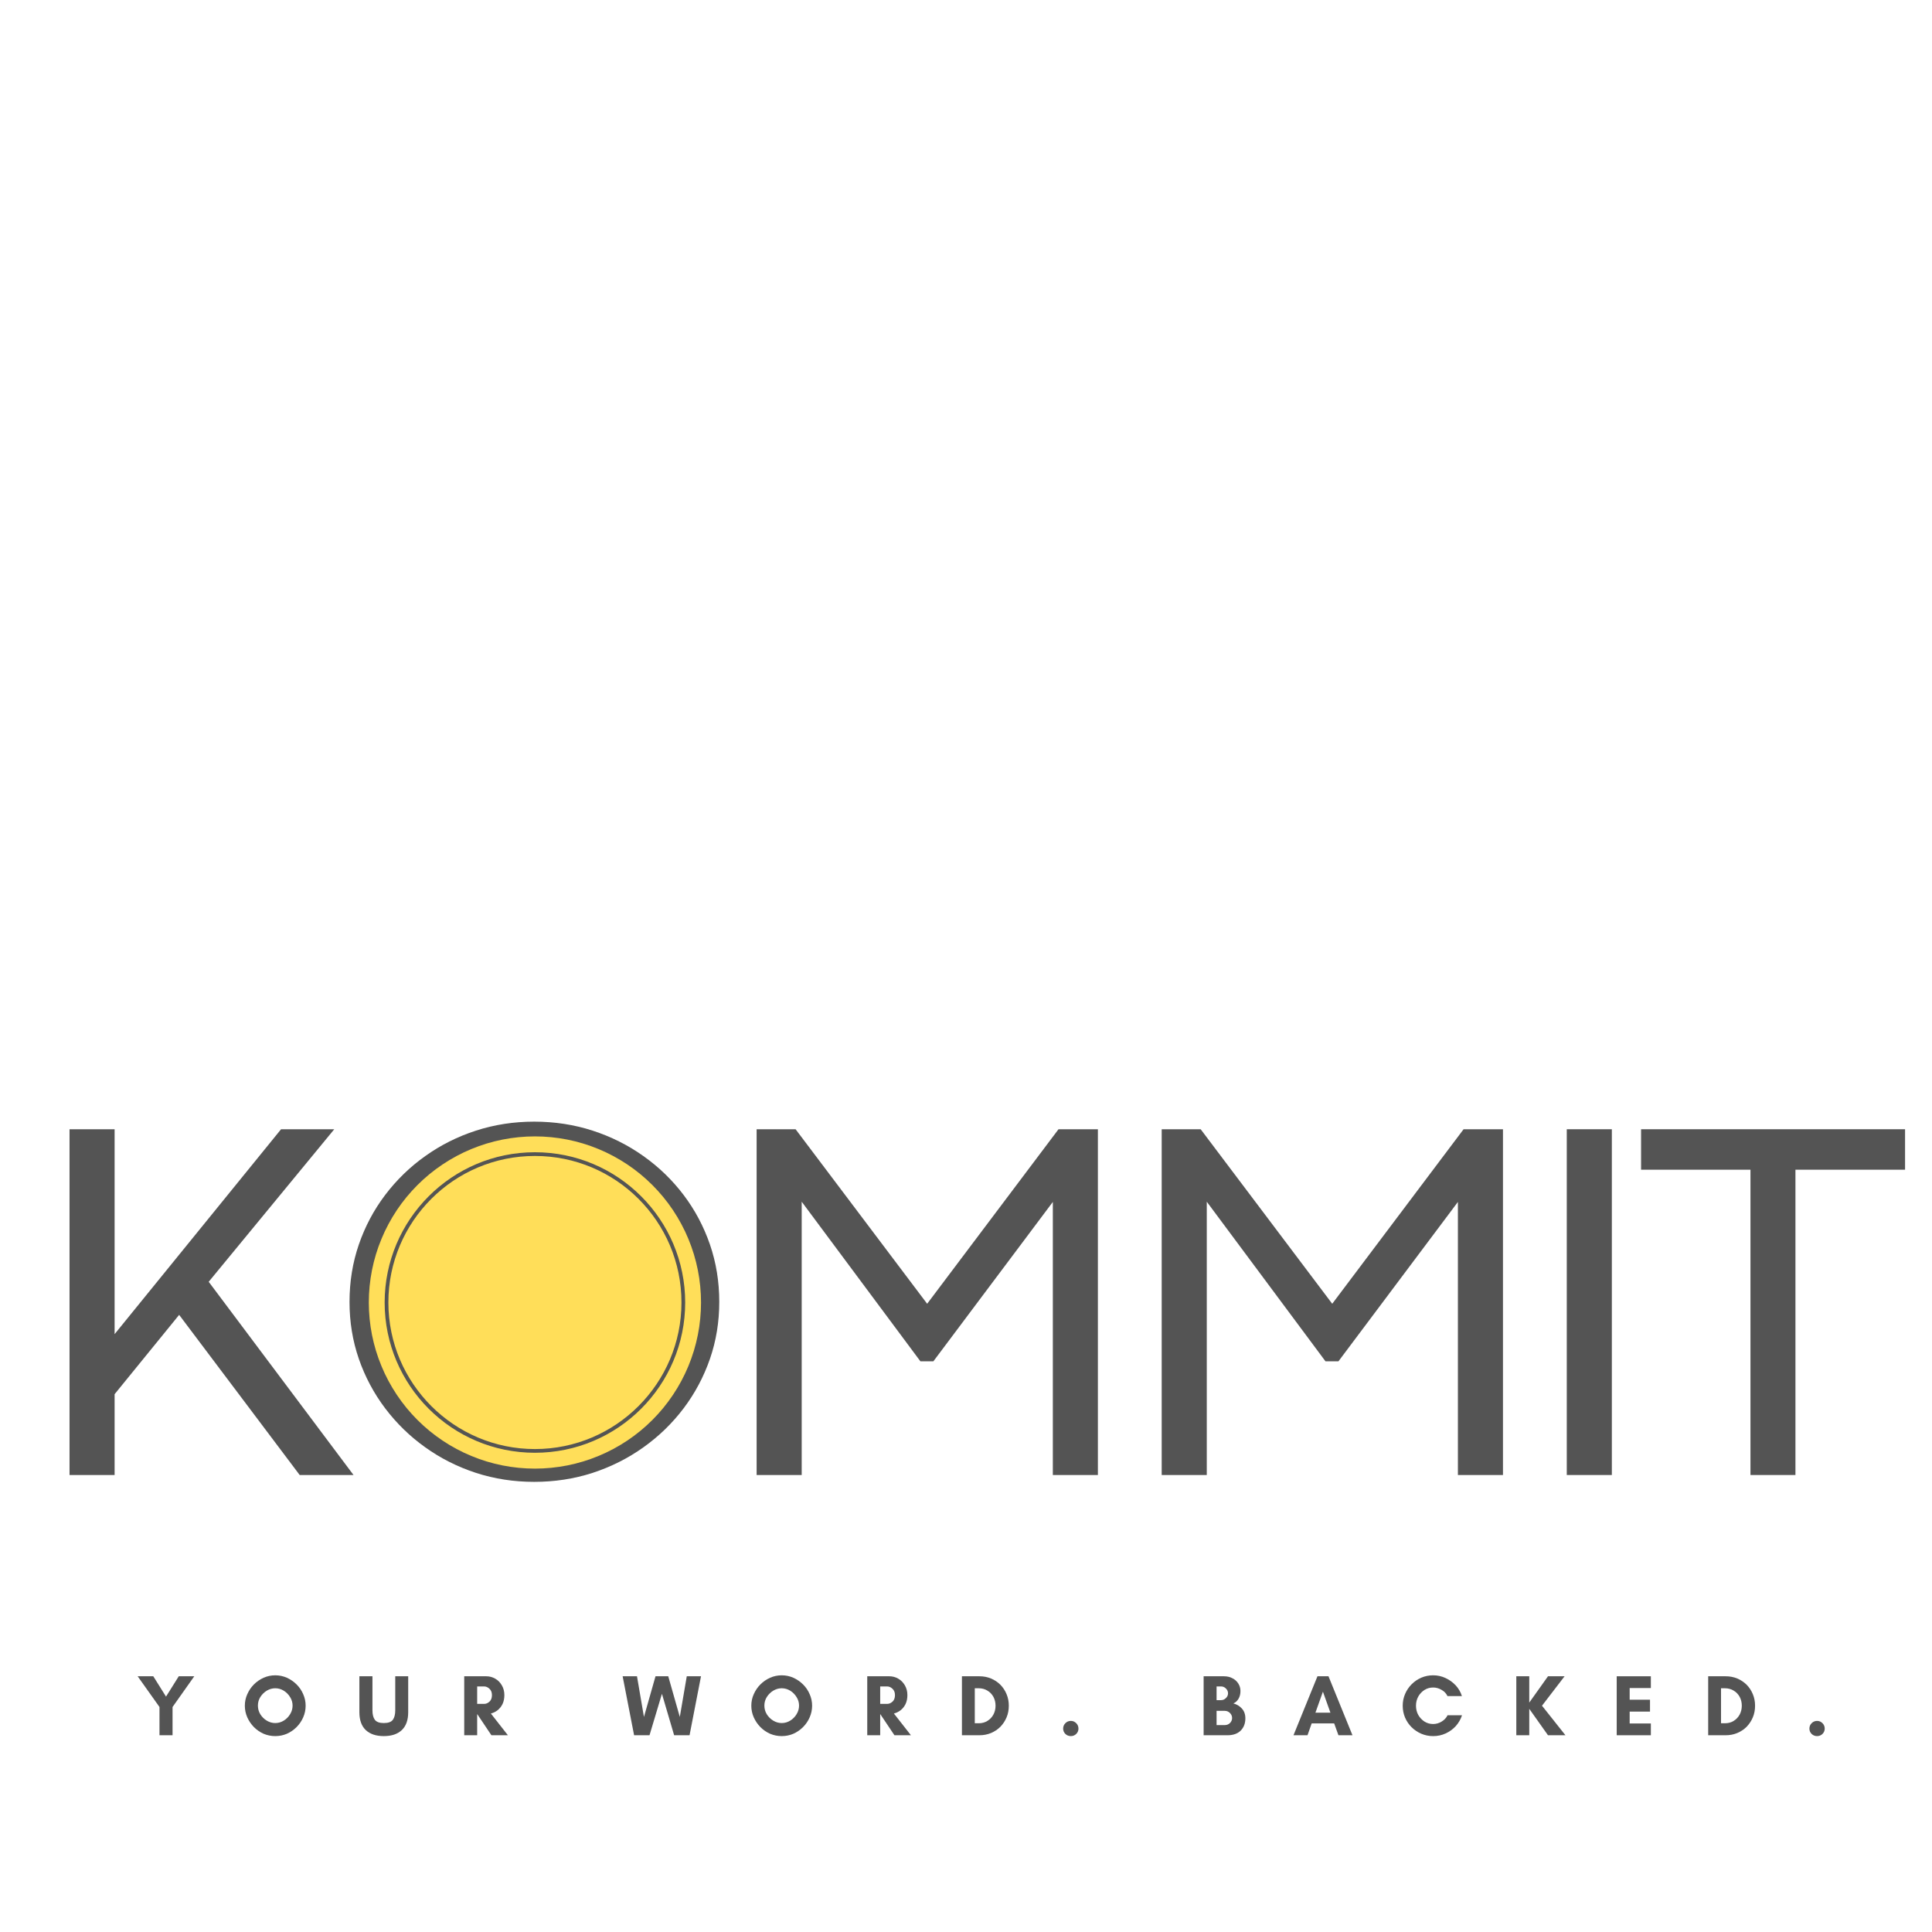
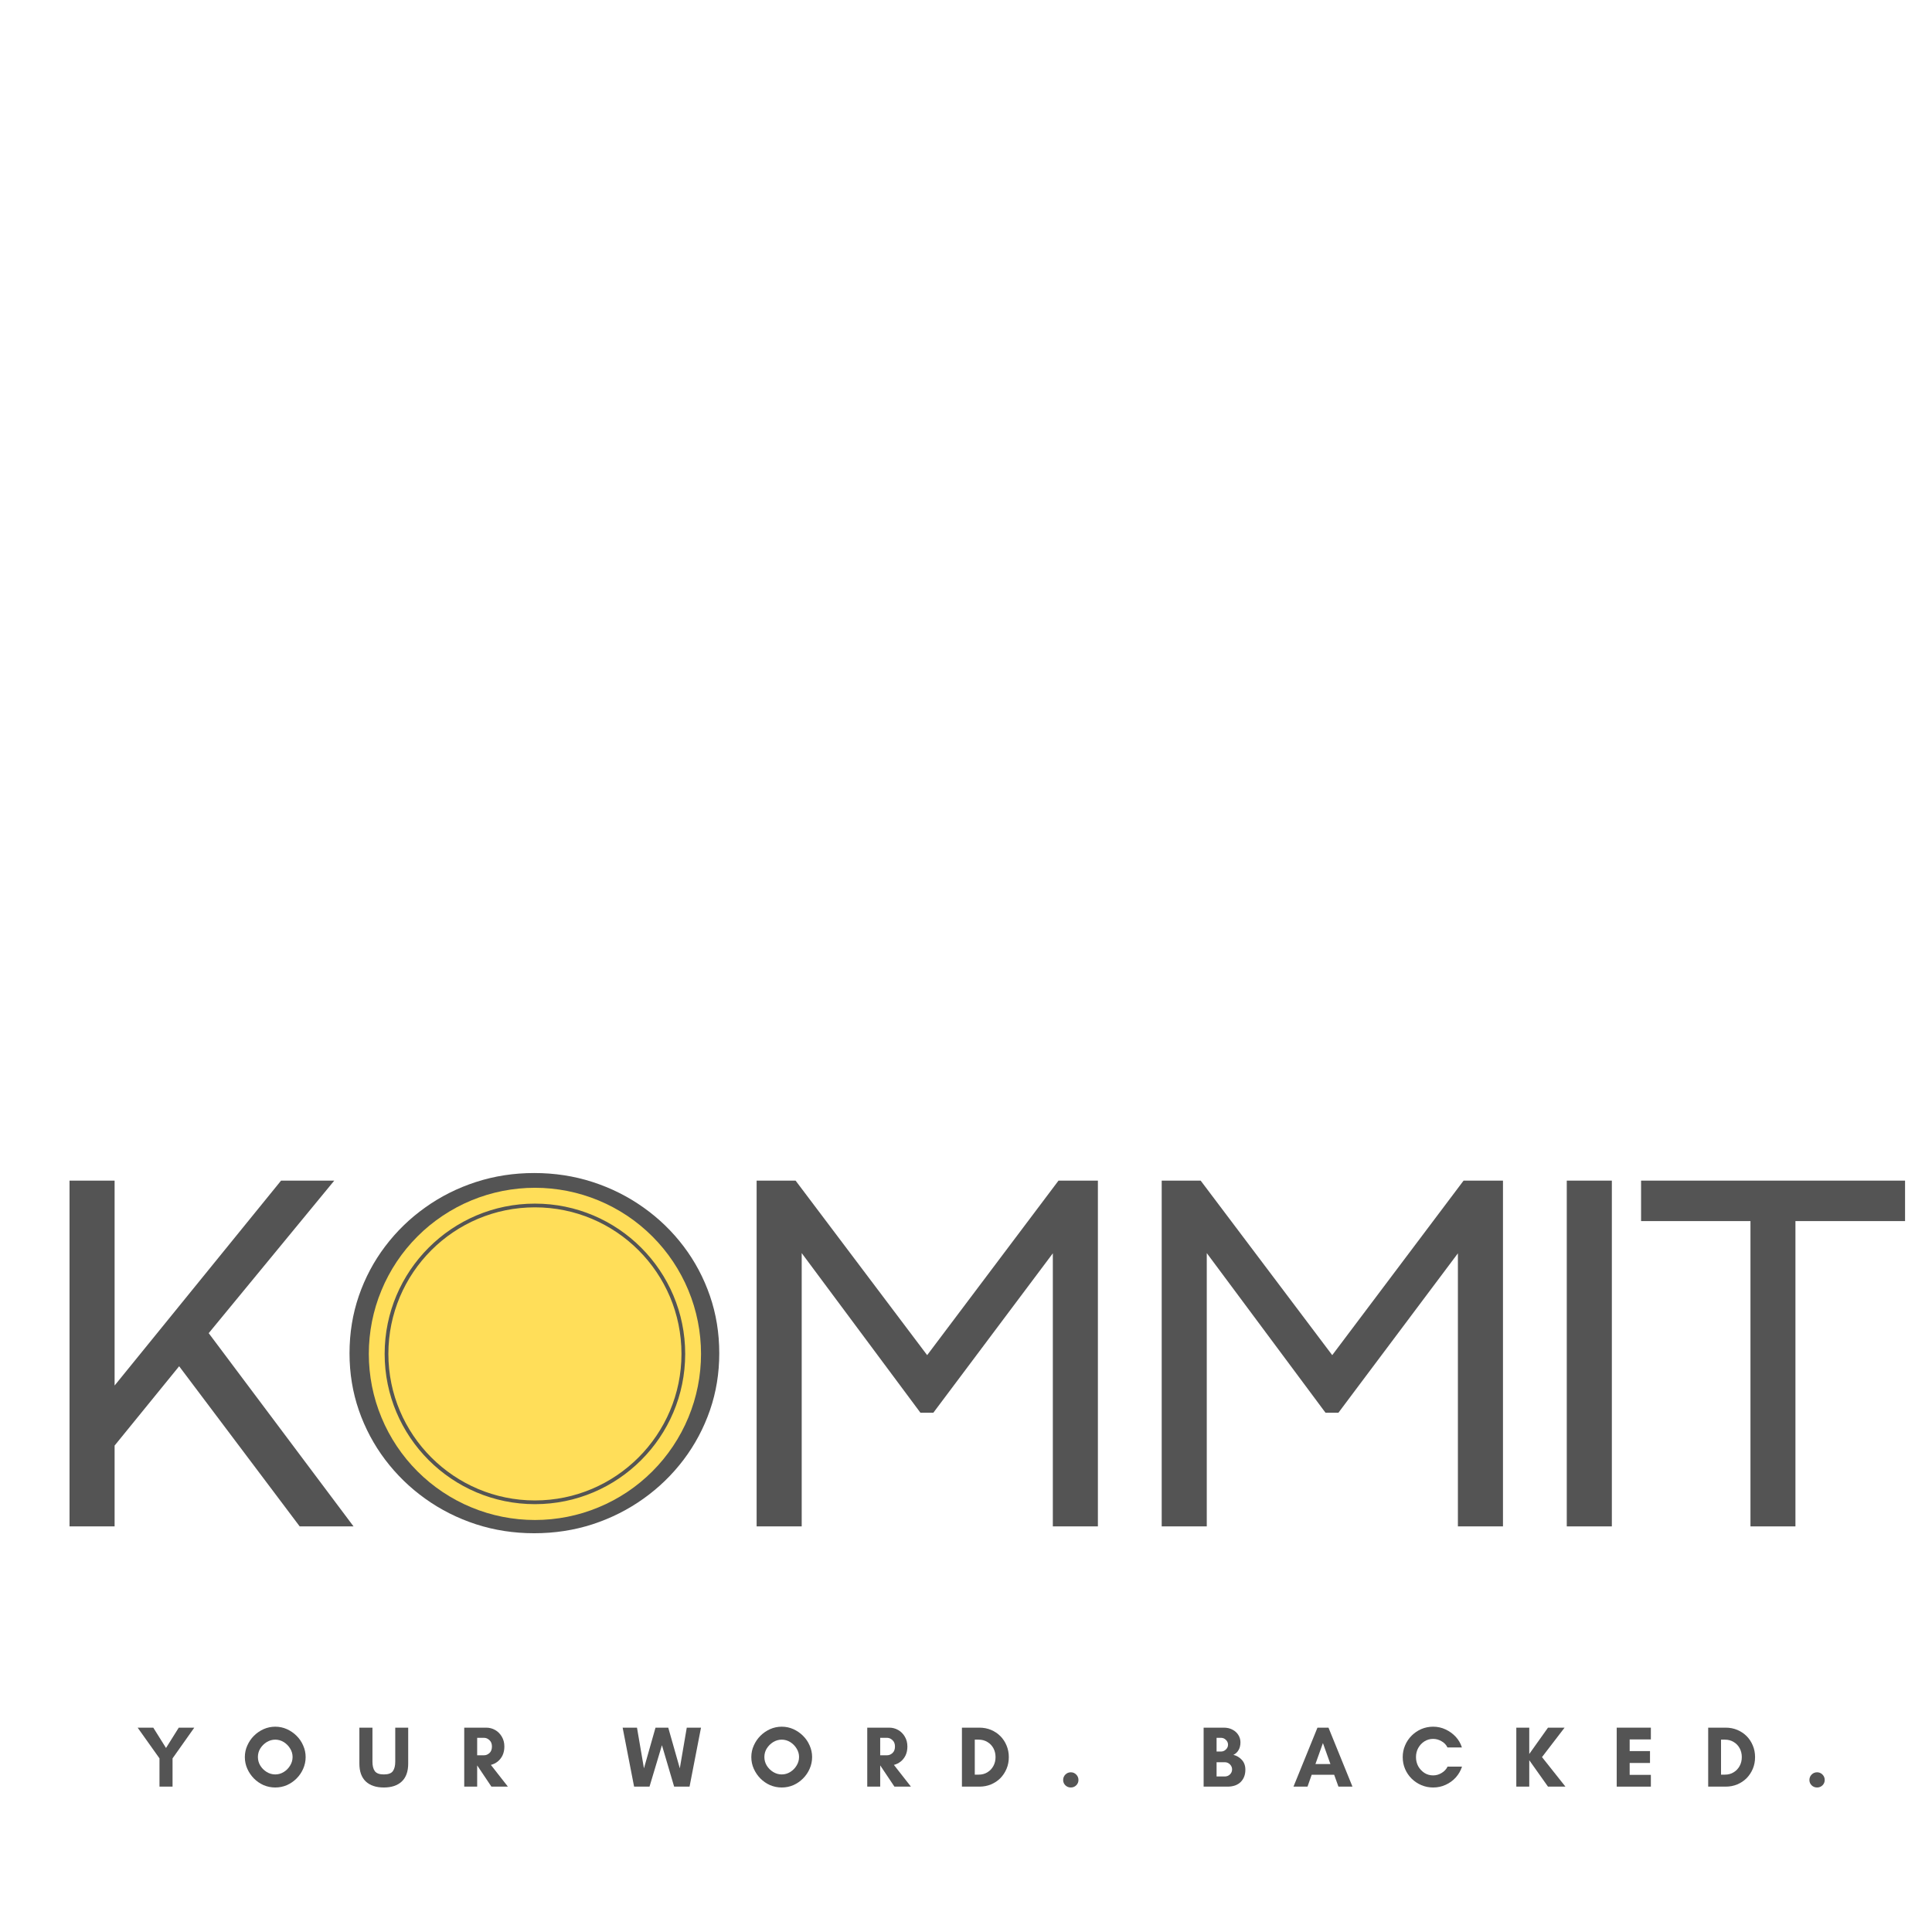
- <svg xmlns="http://www.w3.org/2000/svg" width="500" zoomAndPan="magnify" viewBox="44 90 282 70" height="500" preserveAspectRatio="xMidYMid meet" version="1.0">
+ <svg xmlns="http://www.w3.org/2000/svg" width="500" zoomAndPan="magnify" viewBox="44 90 282 55" height="500" preserveAspectRatio="xMidYMid meet" version="1.0">
  <defs>
    <g />
    <clipPath id="46336163a3">
      <path d="M 236 2 L 275.559 2 L 275.559 54 L 236 54 Z M 236 2 " clip-rule="nonzero" />
    </clipPath>
    <clipPath id="85b8adfc6b">
      <rect x="0" width="276" y="0" height="67" />
    </clipPath>
    <clipPath id="4fa91d42be">
      <path d="M 97.832 149.871 L 146.582 149.871 L 146.582 198.621 L 97.832 198.621 Z M 97.832 149.871 " clip-rule="nonzero" />
    </clipPath>
    <clipPath id="c90dea0526">
      <rect x="0" width="256" y="0" height="16" />
    </clipPath>
  </defs>
  <rect x="-37.5" width="450" fill="#ffffff" y="-37.5" height="450" fill-opacity="1" />
  <rect x="-37.5" width="450" fill="#ffffff" y="-37.5" height="450" fill-opacity="1" />
  <g transform="matrix(1, 0, 0, 1, 47, 146)">
    <g clip-path="url(#85b8adfc6b)">
      <g fill="#545454" fill-opacity="1">
        <g transform="translate(0.290054, 53.29633)">
          <g>
            <path d="M 45.5 -50.469 L 27.172 -28.203 L 48.312 0 L 40.453 0 L 22.859 -23.375 L 13.438 -11.797 L 13.438 0 L 6.859 0 L 6.859 -50.469 L 13.438 -50.469 L 13.438 -20.562 L 37.734 -50.469 Z M 45.5 -50.469 " />
          </g>
        </g>
      </g>
      <g fill="#545454" fill-opacity="1">
        <g transform="translate(45.01681, 53.29633)">
          <g>
            <path d="M 29.953 1 C 26.984 1 24.148 0.562 21.453 -0.312 C 18.754 -1.195 16.285 -2.441 14.047 -4.047 C 11.805 -5.648 9.859 -7.547 8.203 -9.734 C 6.547 -11.93 5.266 -14.336 4.359 -16.953 C 3.453 -19.578 3 -22.348 3 -25.266 C 3 -28.211 3.453 -31.004 4.359 -33.641 C 5.266 -36.273 6.547 -38.688 8.203 -40.875 C 9.859 -43.062 11.805 -44.953 14.047 -46.547 C 16.285 -48.148 18.754 -49.391 21.453 -50.266 C 24.148 -51.141 26.984 -51.578 29.953 -51.578 C 32.941 -51.578 35.785 -51.141 38.484 -50.266 C 41.18 -49.391 43.656 -48.148 45.906 -46.547 C 48.156 -44.953 50.109 -43.062 51.766 -40.875 C 53.422 -38.688 54.703 -36.273 55.609 -33.641 C 56.516 -31.004 56.969 -28.211 56.969 -25.266 C 56.969 -22.348 56.516 -19.578 55.609 -16.953 C 54.703 -14.336 53.422 -11.93 51.766 -9.734 C 50.109 -7.547 48.156 -5.648 45.906 -4.047 C 43.656 -2.441 41.18 -1.195 38.484 -0.312 C 35.785 0.562 32.941 1 29.953 1 Z M 29.953 -5.078 C 32.766 -5.078 35.406 -5.582 37.875 -6.594 C 40.352 -7.613 42.531 -9.039 44.406 -10.875 C 46.289 -12.707 47.758 -14.848 48.812 -17.297 C 49.863 -19.742 50.391 -22.398 50.391 -25.266 C 50.391 -28.141 49.863 -30.805 48.812 -33.266 C 47.758 -35.734 46.289 -37.879 44.406 -39.703 C 42.531 -41.535 40.352 -42.961 37.875 -43.984 C 35.406 -45.016 32.766 -45.531 29.953 -45.531 C 27.129 -45.531 24.484 -45.016 22.016 -43.984 C 19.555 -42.961 17.395 -41.535 15.531 -39.703 C 13.664 -37.879 12.207 -35.734 11.156 -33.266 C 10.102 -30.805 9.578 -28.141 9.578 -25.266 C 9.578 -22.398 10.102 -19.742 11.156 -17.297 C 12.207 -14.848 13.664 -12.707 15.531 -10.875 C 17.395 -9.039 19.555 -7.613 22.016 -6.594 C 24.484 -5.582 27.129 -5.078 29.953 -5.078 Z M 29.953 -5.078 " />
          </g>
        </g>
      </g>
      <g fill="#545454" fill-opacity="1">
        <g transform="translate(100.58, 53.29633)">
          <g>
            <path d="M 13.438 0 L 6.859 0 L 6.859 -50.469 L 12.547 -50.469 L 31.734 -25.016 L 31.766 -25.016 L 50.922 -50.469 L 56.672 -50.469 L 56.672 0 L 50.094 0 L 50.094 -39.859 L 32.656 -16.594 L 30.766 -16.594 L 13.438 -39.891 Z M 13.438 0 " />
          </g>
        </g>
      </g>
      <g fill="#545454" fill-opacity="1">
        <g transform="translate(159.7058, 53.29633)">
          <g>
            <path d="M 13.438 0 L 6.859 0 L 6.859 -50.469 L 12.547 -50.469 L 31.734 -25.016 L 31.766 -25.016 L 50.922 -50.469 L 56.672 -50.469 L 56.672 0 L 50.094 0 L 50.094 -39.859 L 32.656 -16.594 L 30.766 -16.594 L 13.438 -39.891 Z M 13.438 0 " />
          </g>
        </g>
      </g>
      <g fill="#545454" fill-opacity="1">
        <g transform="translate(218.8316, 53.29633)">
          <g>
            <path d="M 13.438 0 L 6.859 0 L 6.859 -50.469 L 13.438 -50.469 Z M 13.438 0 " />
          </g>
        </g>
      </g>
      <g clip-path="url(#46336163a3)">
        <g fill="#545454" fill-opacity="1">
          <g transform="translate(234.7231, 53.29633)">
            <g>
              <path d="M 24.344 0 L 17.781 0 L 17.781 -44.562 L 1.812 -44.562 L 1.812 -50.469 L 40.344 -50.469 L 40.344 -44.562 L 24.344 -44.562 Z M 24.344 0 " />
            </g>
          </g>
        </g>
      </g>
    </g>
  </g>
  <g clip-path="url(#4fa91d42be)">
    <path fill="#ffde59" d="M 146.324 174.117 C 146.324 174.91 146.285 175.703 146.207 176.492 C 146.129 177.285 146.016 178.066 145.859 178.848 C 145.703 179.625 145.512 180.395 145.281 181.156 C 145.051 181.914 144.781 182.66 144.48 183.395 C 144.176 184.129 143.836 184.848 143.461 185.547 C 143.086 186.246 142.68 186.926 142.238 187.586 C 141.797 188.246 141.324 188.883 140.82 189.5 C 140.316 190.113 139.785 190.699 139.223 191.262 C 138.66 191.824 138.074 192.355 137.461 192.859 C 136.848 193.363 136.211 193.836 135.551 194.277 C 134.891 194.719 134.207 195.125 133.508 195.5 C 132.809 195.875 132.09 196.215 131.355 196.516 C 130.625 196.82 129.875 197.09 129.117 197.32 C 128.355 197.551 127.586 197.742 126.809 197.898 C 126.031 198.051 125.246 198.168 124.457 198.246 C 123.664 198.324 122.871 198.363 122.078 198.363 C 121.285 198.363 120.492 198.324 119.703 198.246 C 118.91 198.168 118.129 198.051 117.348 197.898 C 116.57 197.742 115.801 197.551 115.039 197.32 C 114.281 197.09 113.535 196.82 112.801 196.516 C 112.066 196.215 111.348 195.875 110.648 195.5 C 109.949 195.125 109.27 194.719 108.609 194.277 C 107.949 193.836 107.312 193.363 106.695 192.859 C 106.082 192.355 105.496 191.824 104.934 191.262 C 104.371 190.699 103.84 190.113 103.336 189.5 C 102.832 188.883 102.359 188.246 101.918 187.586 C 101.477 186.926 101.07 186.246 100.695 185.547 C 100.32 184.848 99.98 184.129 99.68 183.395 C 99.375 182.66 99.105 181.914 98.875 181.156 C 98.645 180.395 98.453 179.625 98.297 178.848 C 98.145 178.066 98.027 177.285 97.949 176.492 C 97.871 175.703 97.832 174.91 97.832 174.117 C 97.832 173.324 97.871 172.531 97.949 171.742 C 98.027 170.949 98.145 170.164 98.297 169.387 C 98.453 168.609 98.645 167.84 98.875 167.078 C 99.105 166.32 99.375 165.57 99.68 164.84 C 99.98 164.105 100.32 163.387 100.695 162.688 C 101.07 161.988 101.477 161.305 101.918 160.645 C 102.359 159.984 102.832 159.348 103.336 158.734 C 103.84 158.121 104.371 157.535 104.934 156.973 C 105.496 156.41 106.082 155.879 106.695 155.375 C 107.312 154.871 107.949 154.398 108.609 153.957 C 109.27 153.516 109.949 153.109 110.648 152.734 C 111.348 152.359 112.066 152.02 112.801 151.715 C 113.535 151.414 114.281 151.145 115.039 150.914 C 115.801 150.684 116.57 150.492 117.348 150.336 C 118.129 150.184 118.91 150.066 119.703 149.988 C 120.492 149.91 121.285 149.871 122.078 149.871 C 122.871 149.871 123.664 149.91 124.457 149.988 C 125.246 150.066 126.031 150.184 126.809 150.336 C 127.586 150.492 128.355 150.684 129.117 150.914 C 129.875 151.145 130.625 151.414 131.355 151.715 C 132.09 152.02 132.809 152.359 133.508 152.734 C 134.207 153.109 134.891 153.516 135.551 153.957 C 136.211 154.398 136.848 154.871 137.461 155.375 C 138.074 155.879 138.66 156.41 139.223 156.973 C 139.785 157.535 140.316 158.121 140.82 158.734 C 141.324 159.348 141.797 159.984 142.238 160.645 C 142.68 161.305 143.086 161.988 143.461 162.688 C 143.836 163.387 144.176 164.105 144.48 164.84 C 144.781 165.57 145.051 166.32 145.281 167.078 C 145.512 167.84 145.703 168.609 145.859 169.387 C 146.016 170.164 146.129 170.949 146.207 171.742 C 146.285 172.531 146.324 173.324 146.324 174.117 Z M 146.324 174.117 " fill-opacity="1" fill-rule="nonzero" />
  </g>
  <path fill="#545454" d="M 122.078 196.051 C 109.973 196.051 100.145 186.223 100.145 174.117 C 100.145 162.012 109.973 152.184 122.078 152.184 C 134.184 152.184 144.012 162.012 144.012 174.117 C 144.012 186.223 134.184 196.051 122.078 196.051 Z M 122.078 152.727 C 110.262 152.727 100.688 162.301 100.688 174.117 C 100.688 185.934 110.301 195.508 122.078 195.508 C 133.895 195.508 143.469 185.898 143.469 174.117 C 143.469 162.301 133.895 152.727 122.078 152.727 Z M 122.078 152.727 " fill-opacity="1" fill-rule="nonzero" />
  <g transform="matrix(1, 0, 0, 1, 63, 225)">
    <g clip-path="url(#c90dea0526)">
      <g fill="#545454" fill-opacity="1">
        <g transform="translate(0.998186, 12.28215)">
          <g>
            <path d="M 3.281 0 L 3.281 -4.125 L 0.094 -8.609 L 2.375 -8.609 L 4.234 -5.641 L 6.094 -8.609 L 8.359 -8.609 L 5.188 -4.125 L 5.188 0 Z M 3.281 0 " />
          </g>
        </g>
      </g>
      <g fill="#545454" fill-opacity="1">
        <g transform="translate(16.3002, 12.28215)">
          <g>
            <path d="M 7.406 -4.328 C 7.406 -4.773 7.285 -5.188 7.047 -5.562 C 6.816 -5.945 6.508 -6.258 6.125 -6.5 C 5.738 -6.738 5.32 -6.859 4.875 -6.859 C 4.438 -6.859 4.02 -6.738 3.625 -6.5 C 3.238 -6.258 2.926 -5.945 2.688 -5.562 C 2.457 -5.188 2.344 -4.773 2.344 -4.328 C 2.344 -3.879 2.457 -3.461 2.688 -3.078 C 2.926 -2.691 3.238 -2.379 3.625 -2.141 C 4.02 -1.898 4.438 -1.781 4.875 -1.781 C 5.32 -1.781 5.738 -1.898 6.125 -2.141 C 6.508 -2.379 6.816 -2.691 7.047 -3.078 C 7.285 -3.461 7.406 -3.879 7.406 -4.328 Z M 9.312 -4.312 C 9.312 -3.719 9.191 -3.148 8.953 -2.609 C 8.723 -2.078 8.398 -1.602 7.984 -1.188 C 7.578 -0.781 7.109 -0.457 6.578 -0.219 C 6.047 0.008 5.477 0.125 4.875 0.125 C 4.281 0.125 3.711 0.008 3.172 -0.219 C 2.641 -0.457 2.172 -0.781 1.766 -1.188 C 1.359 -1.602 1.035 -2.078 0.797 -2.609 C 0.555 -3.148 0.438 -3.719 0.438 -4.312 C 0.438 -4.906 0.555 -5.469 0.797 -6 C 1.035 -6.539 1.359 -7.016 1.766 -7.422 C 2.172 -7.828 2.641 -8.148 3.172 -8.391 C 3.711 -8.629 4.281 -8.75 4.875 -8.75 C 5.477 -8.75 6.047 -8.629 6.578 -8.391 C 7.109 -8.148 7.578 -7.828 7.984 -7.422 C 8.398 -7.016 8.723 -6.539 8.953 -6 C 9.191 -5.469 9.312 -4.906 9.312 -4.312 Z M 9.312 -4.312 " />
          </g>
        </g>
      </g>
      <g fill="#545454" fill-opacity="1">
        <g transform="translate(32.89427, 12.28215)">
          <g>
            <path d="M 5.797 -8.609 L 7.688 -8.609 L 7.688 -3.359 C 7.688 -2.211 7.375 -1.344 6.75 -0.75 C 6.125 -0.164 5.25 0.125 4.125 0.125 C 3.008 0.125 2.133 -0.164 1.5 -0.75 C 0.875 -1.344 0.562 -2.211 0.562 -3.359 L 0.562 -8.609 L 2.469 -8.609 L 2.469 -3.641 C 2.469 -3.047 2.582 -2.586 2.812 -2.266 C 3.051 -1.941 3.488 -1.781 4.125 -1.781 C 4.781 -1.781 5.223 -1.941 5.453 -2.266 C 5.68 -2.586 5.797 -3.047 5.797 -3.641 Z M 5.797 -8.609 " />
          </g>
        </g>
      </g>
      <g fill="#545454" fill-opacity="1">
        <g transform="translate(47.9936, 12.28215)">
          <g>
            <path d="M 2.656 -3.078 L 2.656 0 L 0.766 0 L 0.766 -8.609 L 3.984 -8.609 C 4.453 -8.609 4.883 -8.492 5.281 -8.266 C 5.688 -8.035 6.008 -7.711 6.25 -7.297 C 6.5 -6.879 6.625 -6.398 6.625 -5.859 C 6.625 -5.367 6.535 -4.938 6.359 -4.562 C 6.18 -4.195 5.941 -3.895 5.641 -3.656 C 5.348 -3.426 5.02 -3.266 4.656 -3.172 L 7.141 0 L 4.734 0 L 2.672 -3.078 Z M 3.672 -7.125 L 2.656 -7.125 L 2.656 -4.578 L 3.672 -4.578 C 3.953 -4.578 4.211 -4.688 4.453 -4.906 C 4.691 -5.125 4.812 -5.441 4.812 -5.859 C 4.812 -6.254 4.691 -6.562 4.453 -6.781 C 4.211 -7.008 3.953 -7.125 3.672 -7.125 Z M 3.672 -7.125 " />
          </g>
        </g>
      </g>
      <g fill="#545454" fill-opacity="1">
        <g transform="translate(61.81355, 12.28215)">
          <g />
        </g>
      </g>
      <g fill="#545454" fill-opacity="1">
        <g transform="translate(71.82065, 12.28215)">
          <g>
            <path d="M 11.5 -8.609 L 9.828 0 L 7.578 0 L 5.797 -6.047 L 3.984 0 L 1.734 0 L 0.062 -8.609 L 2.156 -8.609 L 3.172 -2.672 L 4.859 -8.609 L 6.719 -8.609 L 8.406 -2.672 L 9.422 -8.609 Z M 11.5 -8.609 " />
          </g>
        </g>
      </g>
      <g fill="#545454" fill-opacity="1">
        <g transform="translate(90.22614, 12.28215)">
          <g>
            <path d="M 7.406 -4.328 C 7.406 -4.773 7.285 -5.188 7.047 -5.562 C 6.816 -5.945 6.508 -6.258 6.125 -6.5 C 5.738 -6.738 5.32 -6.859 4.875 -6.859 C 4.438 -6.859 4.02 -6.738 3.625 -6.5 C 3.238 -6.258 2.926 -5.945 2.688 -5.562 C 2.457 -5.188 2.344 -4.773 2.344 -4.328 C 2.344 -3.879 2.457 -3.461 2.688 -3.078 C 2.926 -2.691 3.238 -2.379 3.625 -2.141 C 4.02 -1.898 4.438 -1.781 4.875 -1.781 C 5.32 -1.781 5.738 -1.898 6.125 -2.141 C 6.508 -2.379 6.816 -2.691 7.047 -3.078 C 7.285 -3.461 7.406 -3.879 7.406 -4.328 Z M 9.312 -4.312 C 9.312 -3.719 9.191 -3.148 8.953 -2.609 C 8.723 -2.078 8.398 -1.602 7.984 -1.188 C 7.578 -0.781 7.109 -0.457 6.578 -0.219 C 6.047 0.008 5.477 0.125 4.875 0.125 C 4.281 0.125 3.711 0.008 3.172 -0.219 C 2.641 -0.457 2.172 -0.781 1.766 -1.188 C 1.359 -1.602 1.035 -2.078 0.797 -2.609 C 0.555 -3.148 0.438 -3.719 0.438 -4.312 C 0.438 -4.906 0.555 -5.469 0.797 -6 C 1.035 -6.539 1.359 -7.016 1.766 -7.422 C 2.172 -7.828 2.641 -8.148 3.172 -8.391 C 3.711 -8.629 4.281 -8.75 4.875 -8.75 C 5.477 -8.75 6.047 -8.629 6.578 -8.391 C 7.109 -8.148 7.578 -7.828 7.984 -7.422 C 8.398 -7.016 8.723 -6.539 8.953 -6 C 9.191 -5.469 9.312 -4.906 9.312 -4.312 Z M 9.312 -4.312 " />
          </g>
        </g>
      </g>
      <g fill="#545454" fill-opacity="1">
        <g transform="translate(106.8202, 12.28215)">
          <g>
            <path d="M 2.656 -3.078 L 2.656 0 L 0.766 0 L 0.766 -8.609 L 3.984 -8.609 C 4.453 -8.609 4.883 -8.492 5.281 -8.266 C 5.688 -8.035 6.008 -7.711 6.25 -7.297 C 6.5 -6.879 6.625 -6.398 6.625 -5.859 C 6.625 -5.367 6.535 -4.938 6.359 -4.562 C 6.18 -4.195 5.941 -3.895 5.641 -3.656 C 5.348 -3.426 5.02 -3.266 4.656 -3.172 L 7.141 0 L 4.734 0 L 2.672 -3.078 Z M 3.672 -7.125 L 2.656 -7.125 L 2.656 -4.578 L 3.672 -4.578 C 3.953 -4.578 4.211 -4.688 4.453 -4.906 C 4.691 -5.125 4.812 -5.441 4.812 -5.859 C 4.812 -6.254 4.691 -6.562 4.453 -6.781 C 4.211 -7.008 3.953 -7.125 3.672 -7.125 Z M 3.672 -7.125 " />
          </g>
        </g>
      </g>
      <g fill="#545454" fill-opacity="1">
        <g transform="translate(120.6402, 12.28215)">
          <g>
            <path d="M 2.641 -1.75 L 3.203 -1.75 C 3.691 -1.75 4.117 -1.863 4.484 -2.094 C 4.859 -2.32 5.148 -2.629 5.359 -3.016 C 5.566 -3.398 5.672 -3.832 5.672 -4.312 C 5.672 -4.789 5.566 -5.223 5.359 -5.609 C 5.148 -5.992 4.859 -6.297 4.484 -6.516 C 4.117 -6.742 3.691 -6.859 3.203 -6.859 L 2.641 -6.859 Z M 0.766 -8.609 L 3.312 -8.609 C 3.926 -8.609 4.492 -8.5 5.016 -8.281 C 5.535 -8.062 5.988 -7.758 6.375 -7.375 C 6.758 -6.988 7.062 -6.531 7.281 -6 C 7.5 -5.477 7.609 -4.914 7.609 -4.312 C 7.609 -3.695 7.5 -3.129 7.281 -2.609 C 7.062 -2.086 6.758 -1.629 6.375 -1.234 C 5.988 -0.848 5.535 -0.547 5.016 -0.328 C 4.492 -0.109 3.926 0 3.312 0 L 0.766 0 Z M 0.766 -8.609 " />
          </g>
        </g>
      </g>
      <g fill="#545454" fill-opacity="1">
        <g transform="translate(135.5241, 12.28215)">
          <g>
            <path d="M 0.656 -0.969 C 0.656 -1.281 0.766 -1.547 0.984 -1.766 C 1.203 -1.984 1.469 -2.094 1.781 -2.094 C 2.082 -2.094 2.344 -1.984 2.562 -1.766 C 2.781 -1.547 2.891 -1.281 2.891 -0.969 C 2.891 -0.664 2.781 -0.406 2.562 -0.188 C 2.344 0.02 2.082 0.125 1.781 0.125 C 1.469 0.125 1.203 0.02 0.984 -0.188 C 0.766 -0.406 0.656 -0.664 0.656 -0.969 Z M 0.656 -0.969 " />
          </g>
        </g>
      </g>
      <g fill="#545454" fill-opacity="1">
        <g transform="translate(145.9113, 12.28215)">
          <g />
        </g>
      </g>
      <g fill="#545454" fill-opacity="1">
        <g transform="translate(155.9184, 12.28215)">
          <g>
            <path d="M 4.922 -2.516 C 4.922 -2.797 4.816 -3.039 4.609 -3.25 C 4.398 -3.457 4.148 -3.562 3.859 -3.562 L 2.656 -3.562 L 2.656 -1.484 L 3.859 -1.484 C 4.148 -1.484 4.398 -1.582 4.609 -1.781 C 4.816 -1.988 4.922 -2.234 4.922 -2.516 Z M 4.328 -6.125 C 4.328 -6.395 4.223 -6.629 4.016 -6.828 C 3.816 -7.023 3.582 -7.125 3.312 -7.125 L 2.656 -7.125 L 2.656 -5.125 L 3.312 -5.125 C 3.582 -5.125 3.816 -5.223 4.016 -5.422 C 4.223 -5.617 4.328 -5.852 4.328 -6.125 Z M 6.859 -2.469 C 6.859 -1.727 6.629 -1.129 6.172 -0.672 C 5.711 -0.223 5.07 0 4.25 0 L 0.766 0 L 0.766 -8.609 L 3.719 -8.609 C 4.207 -8.609 4.629 -8.508 4.984 -8.312 C 5.348 -8.125 5.629 -7.867 5.828 -7.547 C 6.035 -7.223 6.141 -6.863 6.141 -6.469 C 6.141 -6.02 6.047 -5.641 5.859 -5.328 C 5.68 -5.016 5.43 -4.785 5.109 -4.641 C 5.586 -4.523 6 -4.281 6.344 -3.906 C 6.688 -3.531 6.859 -3.051 6.859 -2.469 Z M 6.859 -2.469 " />
          </g>
        </g>
      </g>
      <g fill="#545454" fill-opacity="1">
        <g transform="translate(169.7383, 12.28215)">
          <g>
            <path d="M 5.453 -3.297 L 4.359 -6.359 L 3.266 -3.297 Z M 8.672 0 L 6.625 0 L 6 -1.734 L 2.719 -1.734 L 2.109 0 L 0.062 0 L 3.562 -8.609 L 5.172 -8.609 Z M 8.672 0 " />
          </g>
        </g>
      </g>
      <g fill="#545454" fill-opacity="1">
        <g transform="translate(185.3064, 12.28215)">
          <g>
            <path d="M 6.984 -2.922 L 9.094 -2.922 C 8.906 -2.336 8.602 -1.812 8.188 -1.344 C 7.77 -0.883 7.273 -0.523 6.703 -0.266 C 6.141 -0.004 5.531 0.125 4.875 0.125 C 4.27 0.125 3.695 0.008 3.156 -0.219 C 2.625 -0.445 2.148 -0.766 1.734 -1.172 C 1.328 -1.578 1.008 -2.047 0.781 -2.578 C 0.551 -3.117 0.438 -3.695 0.438 -4.312 C 0.438 -4.914 0.551 -5.484 0.781 -6.016 C 1.008 -6.555 1.328 -7.031 1.734 -7.438 C 2.148 -7.852 2.625 -8.176 3.156 -8.406 C 3.695 -8.633 4.27 -8.75 4.875 -8.75 C 5.531 -8.75 6.141 -8.613 6.703 -8.344 C 7.266 -8.082 7.754 -7.727 8.172 -7.281 C 8.586 -6.832 8.891 -6.312 9.078 -5.719 L 6.969 -5.719 C 6.789 -6.102 6.504 -6.406 6.109 -6.625 C 5.723 -6.852 5.312 -6.969 4.875 -6.969 C 4.414 -6.969 3.992 -6.848 3.609 -6.609 C 3.234 -6.367 2.93 -6.047 2.703 -5.641 C 2.484 -5.242 2.375 -4.801 2.375 -4.312 C 2.375 -3.82 2.484 -3.375 2.703 -2.969 C 2.93 -2.57 3.234 -2.25 3.609 -2 C 3.992 -1.758 4.414 -1.641 4.875 -1.641 C 5.32 -1.641 5.738 -1.758 6.125 -2 C 6.52 -2.238 6.805 -2.547 6.984 -2.922 Z M 6.984 -2.922 " />
          </g>
        </g>
      </g>
      <g fill="#545454" fill-opacity="1">
        <g transform="translate(201.5584, 12.28215)">
          <g>
            <path d="M 2.656 -3.859 L 2.656 0 L 0.766 0 L 0.766 -8.609 L 2.656 -8.609 L 2.656 -4.766 L 5.391 -8.609 L 7.812 -8.609 L 4.516 -4.312 L 7.938 0 L 5.391 0 Z M 2.656 -3.859 " />
          </g>
        </g>
      </g>
      <g fill="#545454" fill-opacity="1">
        <g transform="translate(216.2144, 12.28215)">
          <g>
            <path d="M 5.75 -1.719 L 5.75 0 L 0.766 0 L 0.766 -8.609 L 5.75 -8.609 L 5.75 -6.891 L 2.656 -6.891 L 2.656 -5.188 L 5.625 -5.188 L 5.625 -3.453 L 2.656 -3.453 L 2.656 -1.719 Z M 5.75 -1.719 " />
          </g>
        </g>
      </g>
      <g fill="#545454" fill-opacity="1">
        <g transform="translate(229.5656, 12.28215)">
          <g>
            <path d="M 2.641 -1.75 L 3.203 -1.75 C 3.691 -1.75 4.117 -1.863 4.484 -2.094 C 4.859 -2.32 5.148 -2.629 5.359 -3.016 C 5.566 -3.398 5.672 -3.832 5.672 -4.312 C 5.672 -4.789 5.566 -5.223 5.359 -5.609 C 5.148 -5.992 4.859 -6.297 4.484 -6.516 C 4.117 -6.742 3.691 -6.859 3.203 -6.859 L 2.641 -6.859 Z M 0.766 -8.609 L 3.312 -8.609 C 3.926 -8.609 4.492 -8.5 5.016 -8.281 C 5.535 -8.062 5.988 -7.758 6.375 -7.375 C 6.758 -6.988 7.062 -6.531 7.281 -6 C 7.5 -5.477 7.609 -4.914 7.609 -4.312 C 7.609 -3.695 7.5 -3.129 7.281 -2.609 C 7.062 -2.086 6.758 -1.629 6.375 -1.234 C 5.988 -0.848 5.535 -0.547 5.016 -0.328 C 4.492 -0.109 3.926 0 3.312 0 L 0.766 0 Z M 0.766 -8.609 " />
          </g>
        </g>
      </g>
      <g fill="#545454" fill-opacity="1">
        <g transform="translate(244.4496, 12.28215)">
          <g>
            <path d="M 0.656 -0.969 C 0.656 -1.281 0.766 -1.547 0.984 -1.766 C 1.203 -1.984 1.469 -2.094 1.781 -2.094 C 2.082 -2.094 2.344 -1.984 2.562 -1.766 C 2.781 -1.547 2.891 -1.281 2.891 -0.969 C 2.891 -0.664 2.781 -0.406 2.562 -0.188 C 2.344 0.02 2.082 0.125 1.781 0.125 C 1.469 0.125 1.203 0.02 0.984 -0.188 C 0.766 -0.406 0.656 -0.664 0.656 -0.969 Z M 0.656 -0.969 " />
          </g>
        </g>
      </g>
    </g>
  </g>
</svg>
